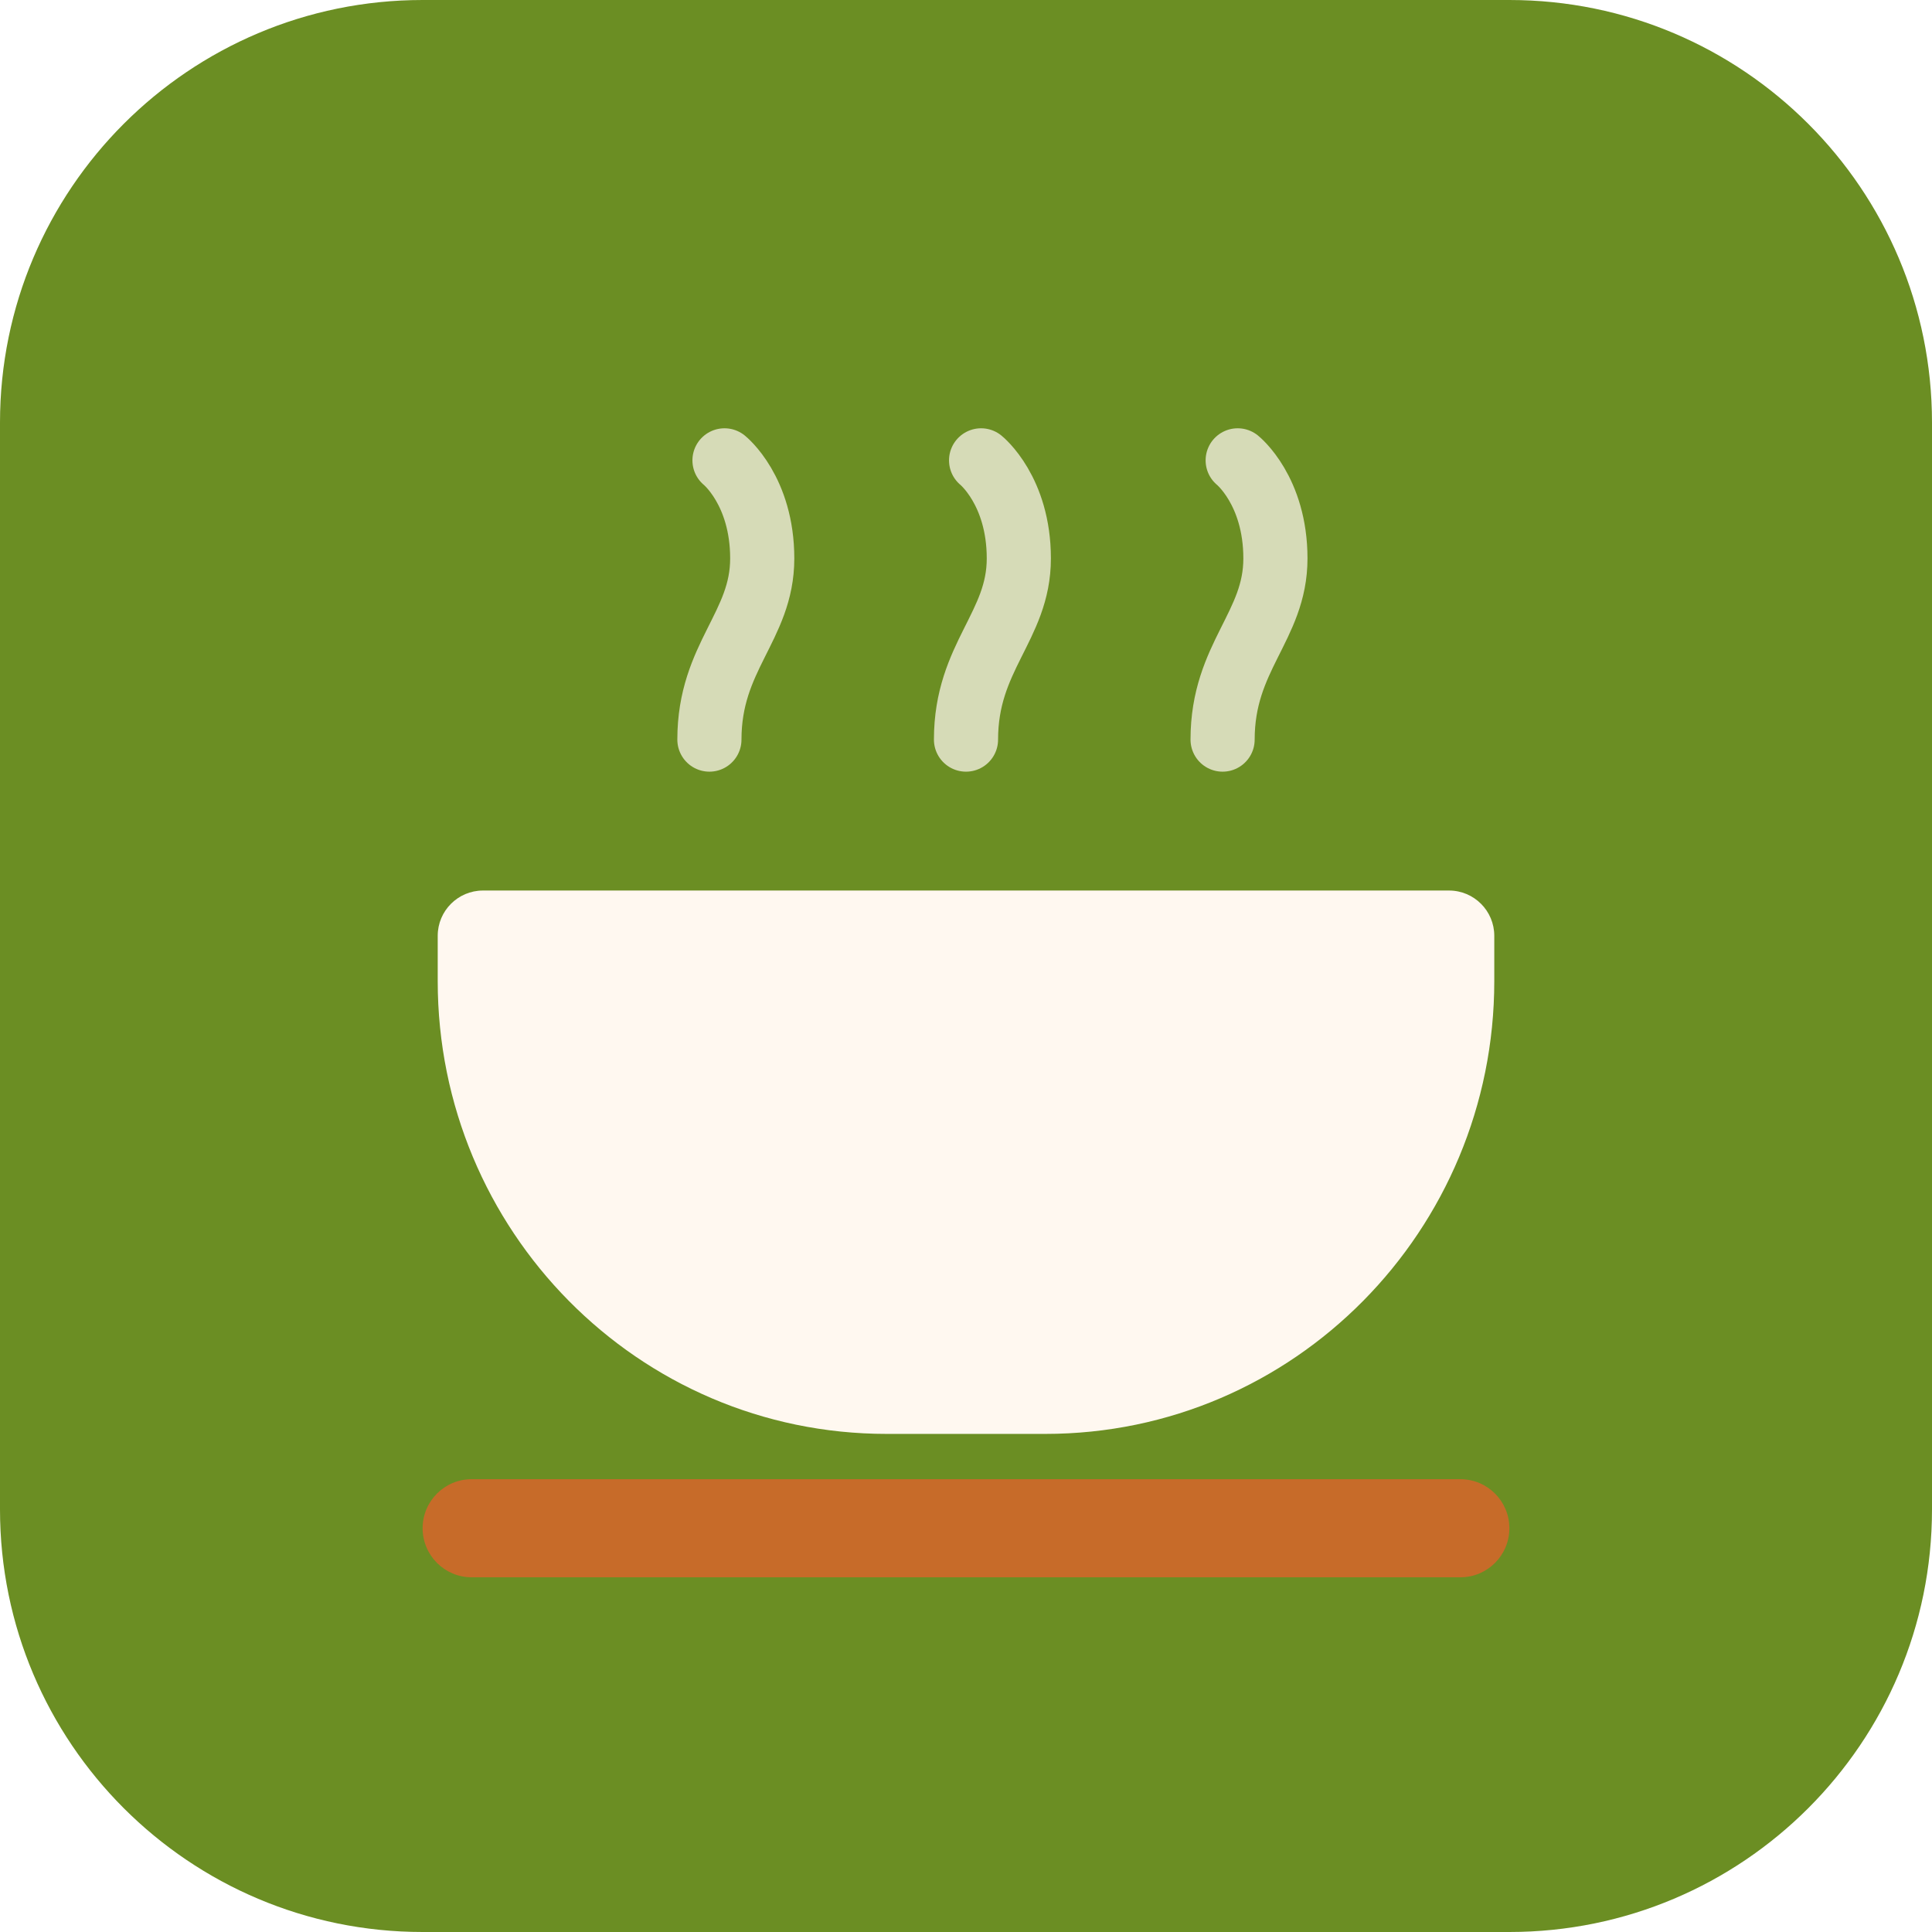
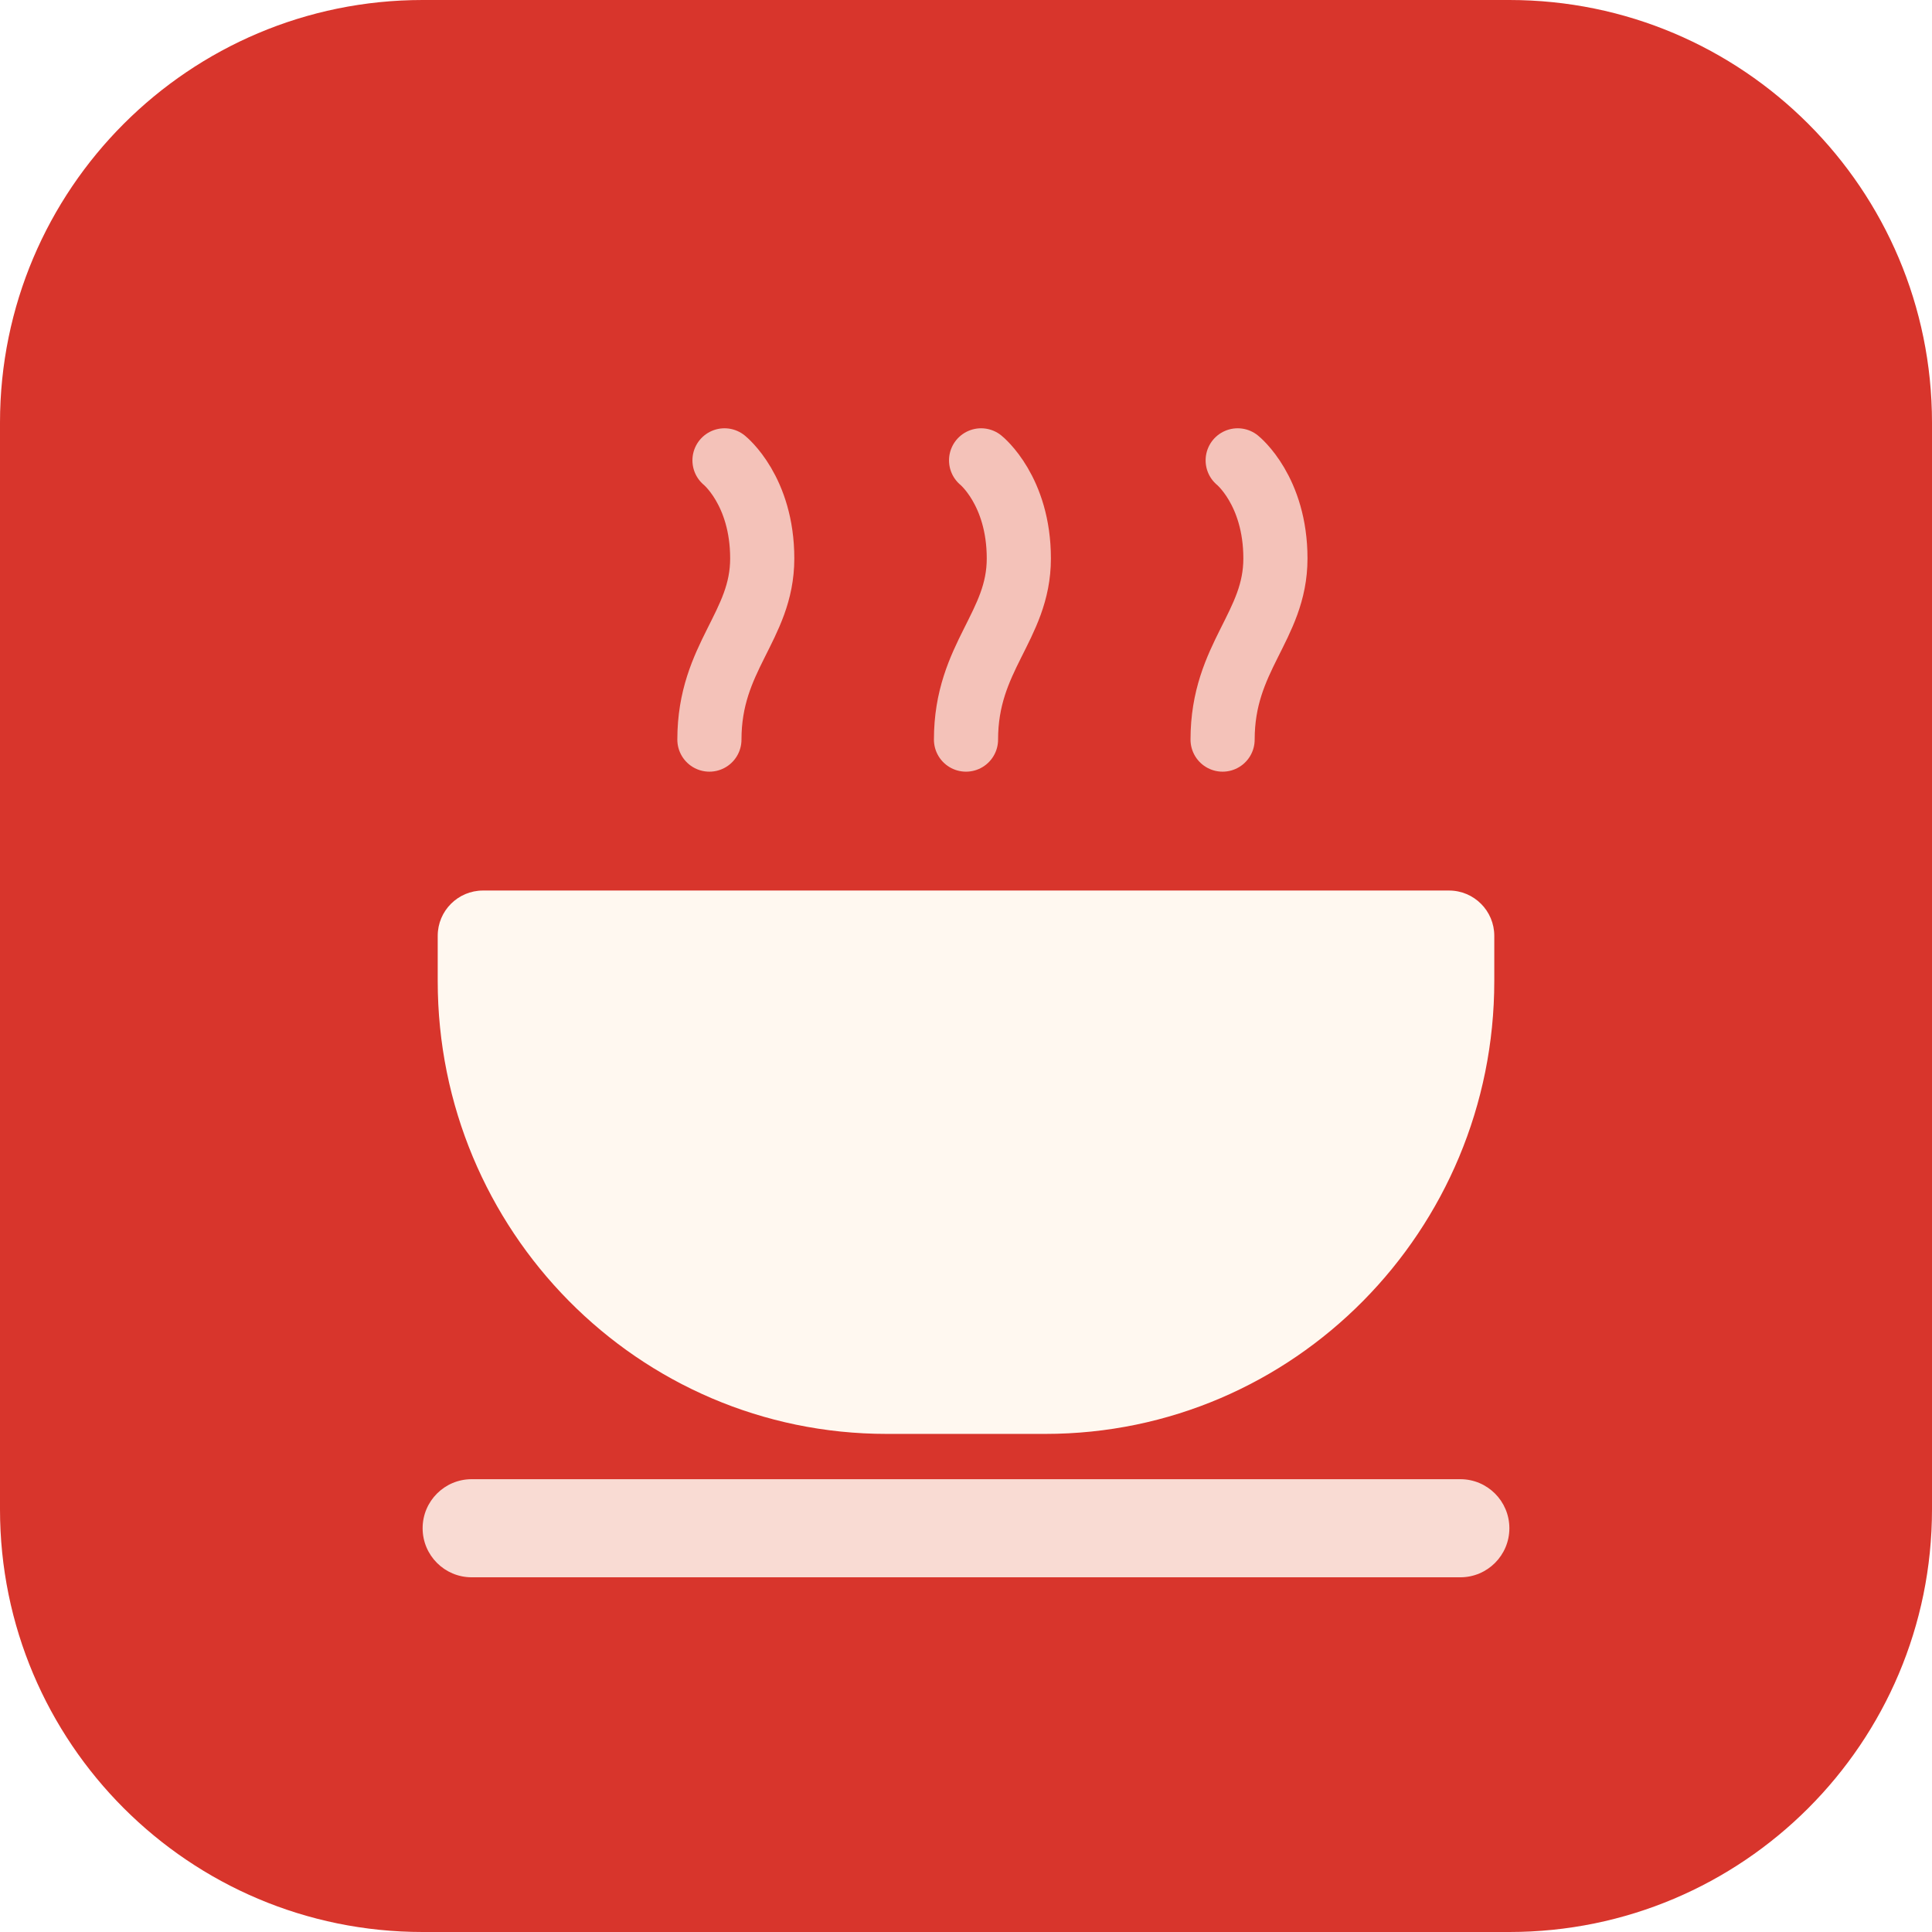
- <svg xmlns="http://www.w3.org/2000/svg" viewBox="0 0 512 512" role="img" aria-label="오늘의 반찬">
-   <rect width="512" height="512" rx="112" fill="#6B8E23" />
+ <svg xmlns="http://www.w3.org/2000/svg" viewBox="0 0 512 512" role="img" aria-label="정, 담따 반찬가게">
+   <rect width="512" height="512" rx="112" fill="#D8352C" />
  <path d="M128 236h256a12 12 0 0 1 12 12v12c0 66-53 120-119 120h-42c-66 0-119-54-119-120v-12a12 12 0 0 1 12-12Z" fill="#FFF8F0" />
  <path d="M188 196c0-22 14-30 14-48s-10-26-10-26M256 196c0-22 14-30 14-48s-10-26-10-26M324 196c0-22 14-30 14-48s-10-26-10-26" stroke="#FFF8F0" stroke-width="17" stroke-linecap="round" fill="none" opacity=".72" />
-   <rect x="112" y="392" width="288" height="26" rx="13" fill="#C76B29" />
+   <rect x="112" y="392" width="288" height="26" rx="13" fill="#FFF8F0" opacity=".85" />
</svg>
